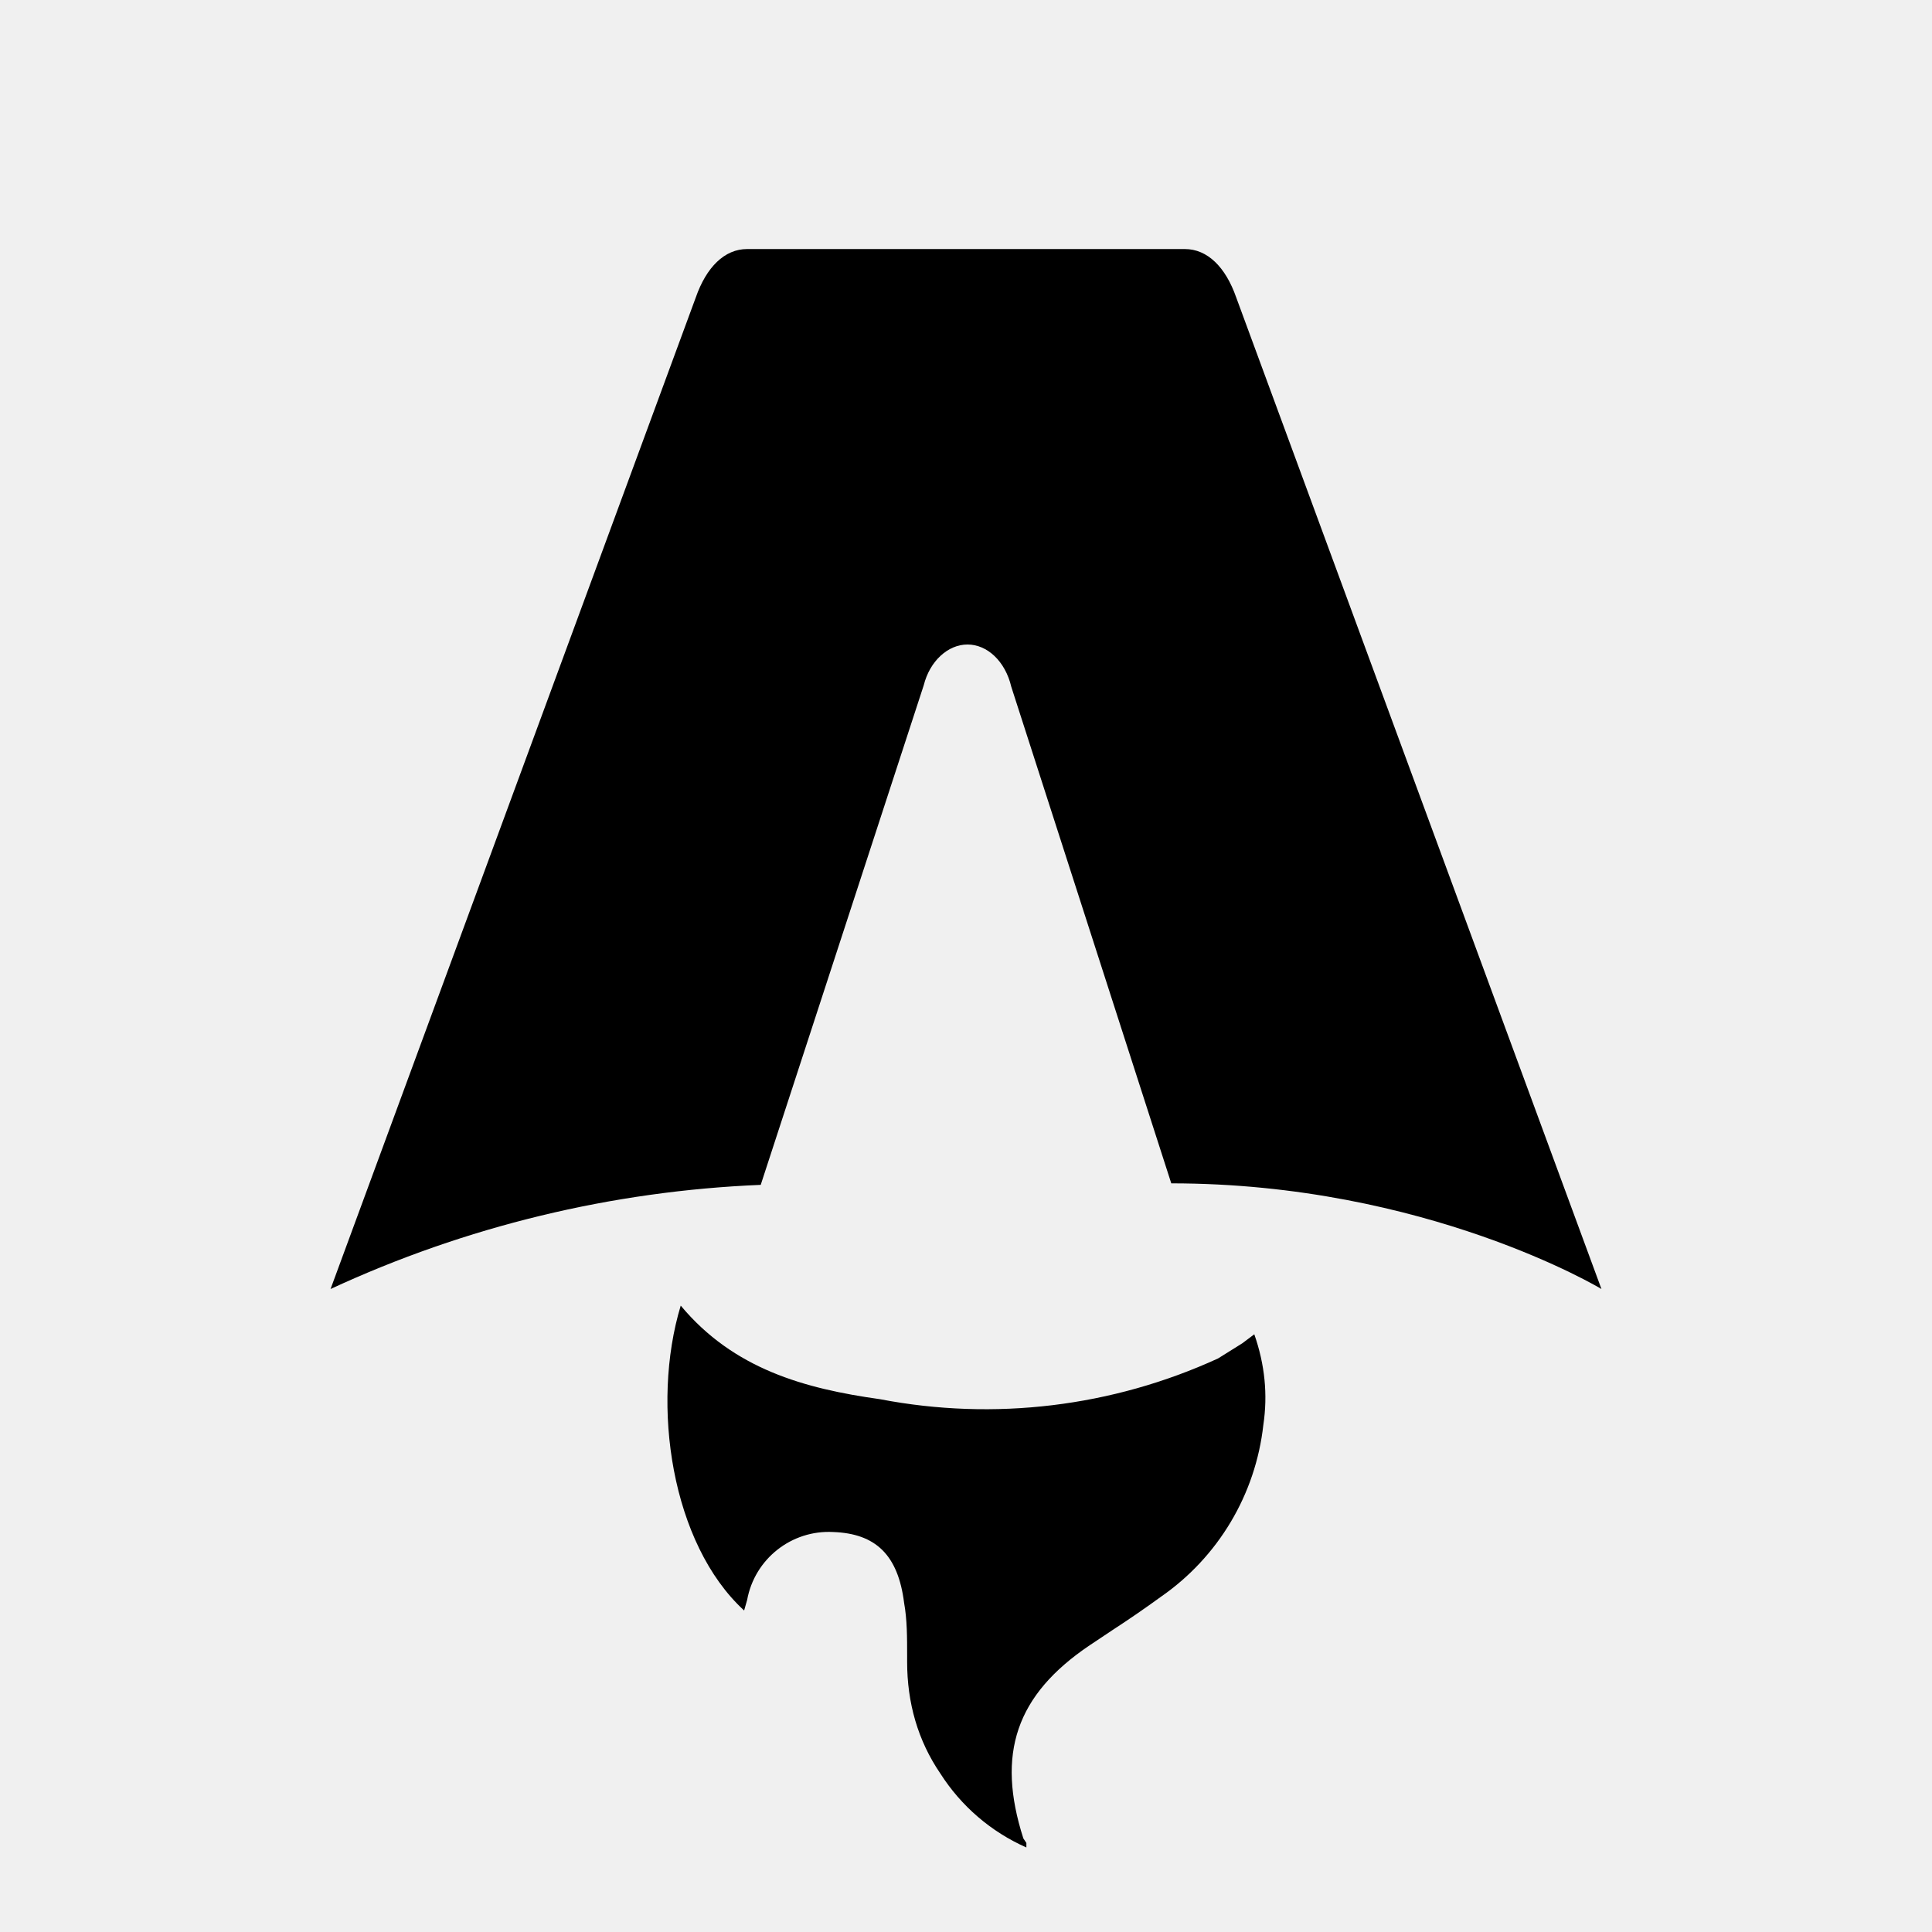
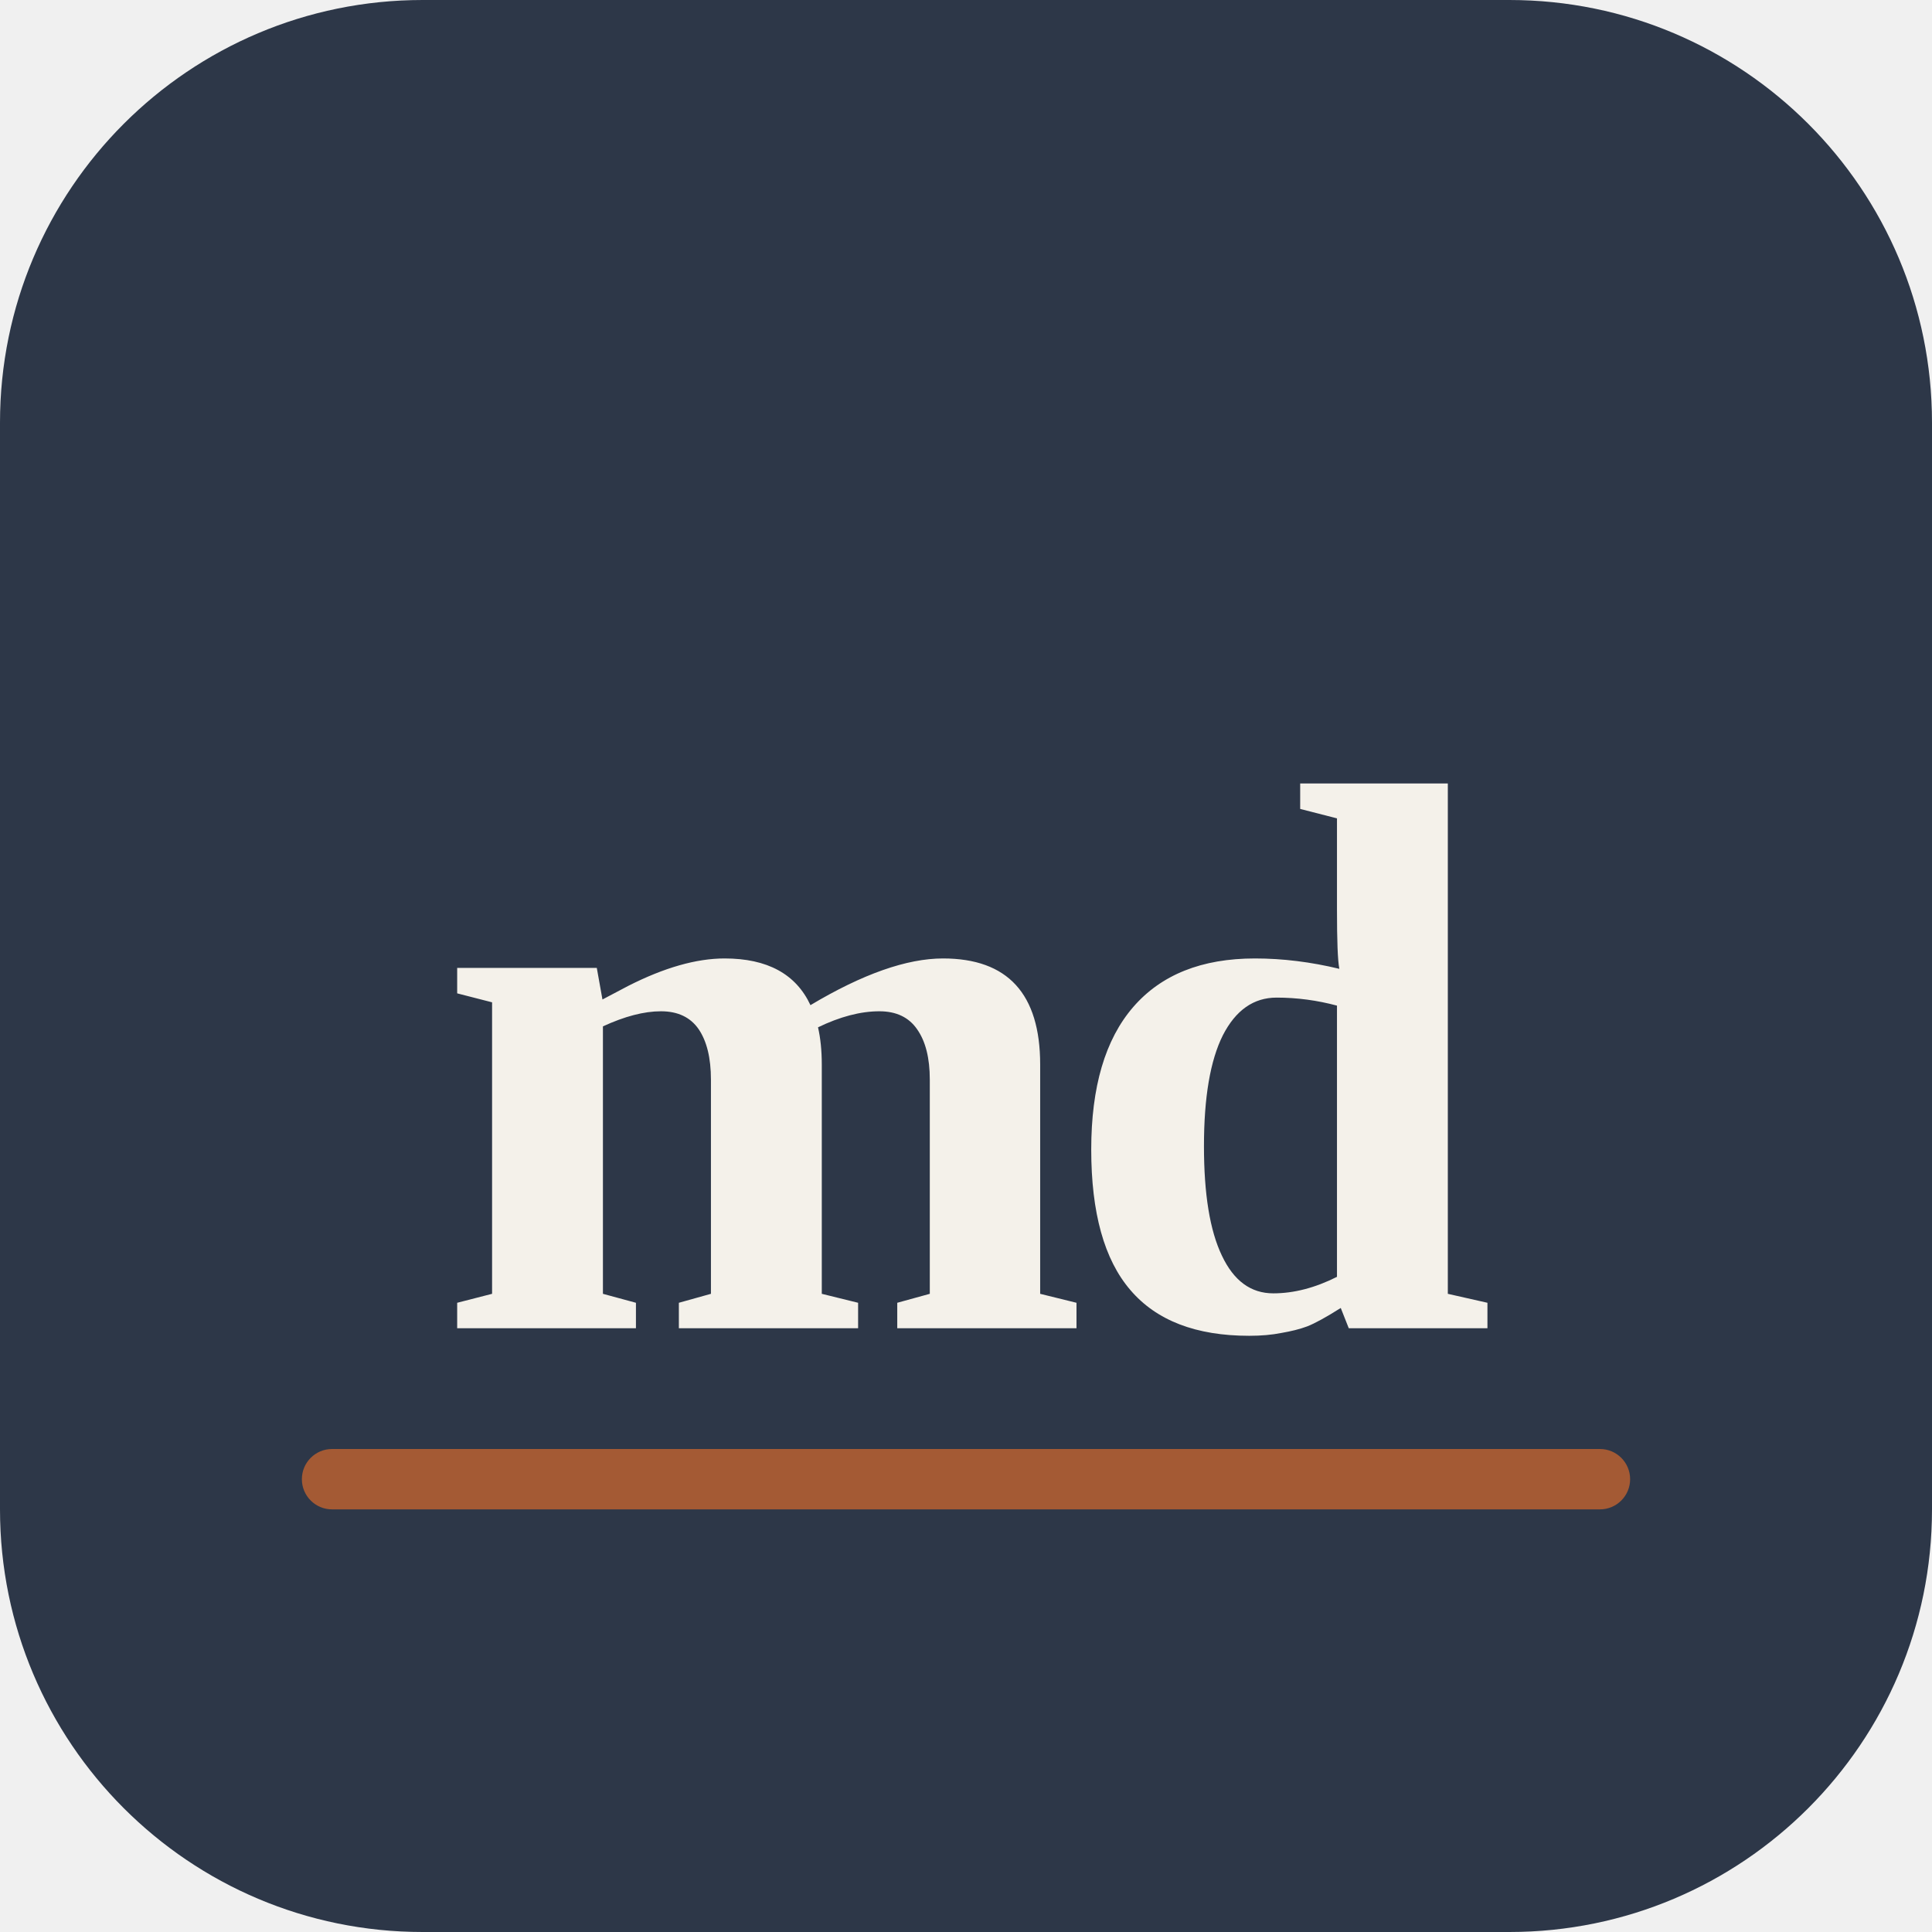
- <svg xmlns="http://www.w3.org/2000/svg" fill="none" viewBox="0 0 128 128">
-   <path d="M50.4 78.5a75.1 75.1 0 0 0-28.5 6.9l24.2-65.7c.7-2 1.9-3.2 3.4-3.2h29c1.5 0 2.7 1.2 3.4 3.2l24.2 65.7s-11.6-7-28.5-7L67 45.5c-.4-1.7-1.6-2.8-2.9-2.8-1.3 0-2.5 1.1-2.9 2.7L50.4 78.5Zm-1.1 28.2Zm-4.2-20.2c-2 6.6-.6 15.8 4.2 20.2a17.5 17.5 0 0 1 .2-.7 5.5 5.5 0 0 1 5.7-4.5c2.8.1 4.3 1.5 4.7 4.7.2 1.1.2 2.3.2 3.5v.4c0 2.7.7 5.2 2.2 7.4a13 13 0 0 0 5.7 4.9v-.3l-.2-.3c-1.8-5.6-.5-9.5 4.4-12.8l1.5-1a73 73 0 0 0 3.2-2.2 16 16 0 0 0 6.8-11.4c.3-2 .1-4-.6-6l-.8.6-1.6 1a37 37 0 0 1-22.4 2.7c-5-.7-9.7-2-13.2-6.2Z" />
-   <style>
-         path { fill: #000; }
-         @media (prefers-color-scheme: dark) {
-             path { fill: #FFF; }
-         }
-     </style>
+ <svg xmlns="http://www.w3.org/2000/svg" viewBox="0 0 64 64">
+   <rect width="64" height="64" rx="14" fill="#2D3748" />
+   <text x="32" y="44" font-family="Georgia, 'Times New Roman', serif" font-size="26" font-weight="700" letter-spacing="-1" text-anchor="middle" fill="#F4F1EA">md</text>
+   <rect x="10" y="48" width="44" height="2" rx="1" fill="#A45A34" />
</svg>
